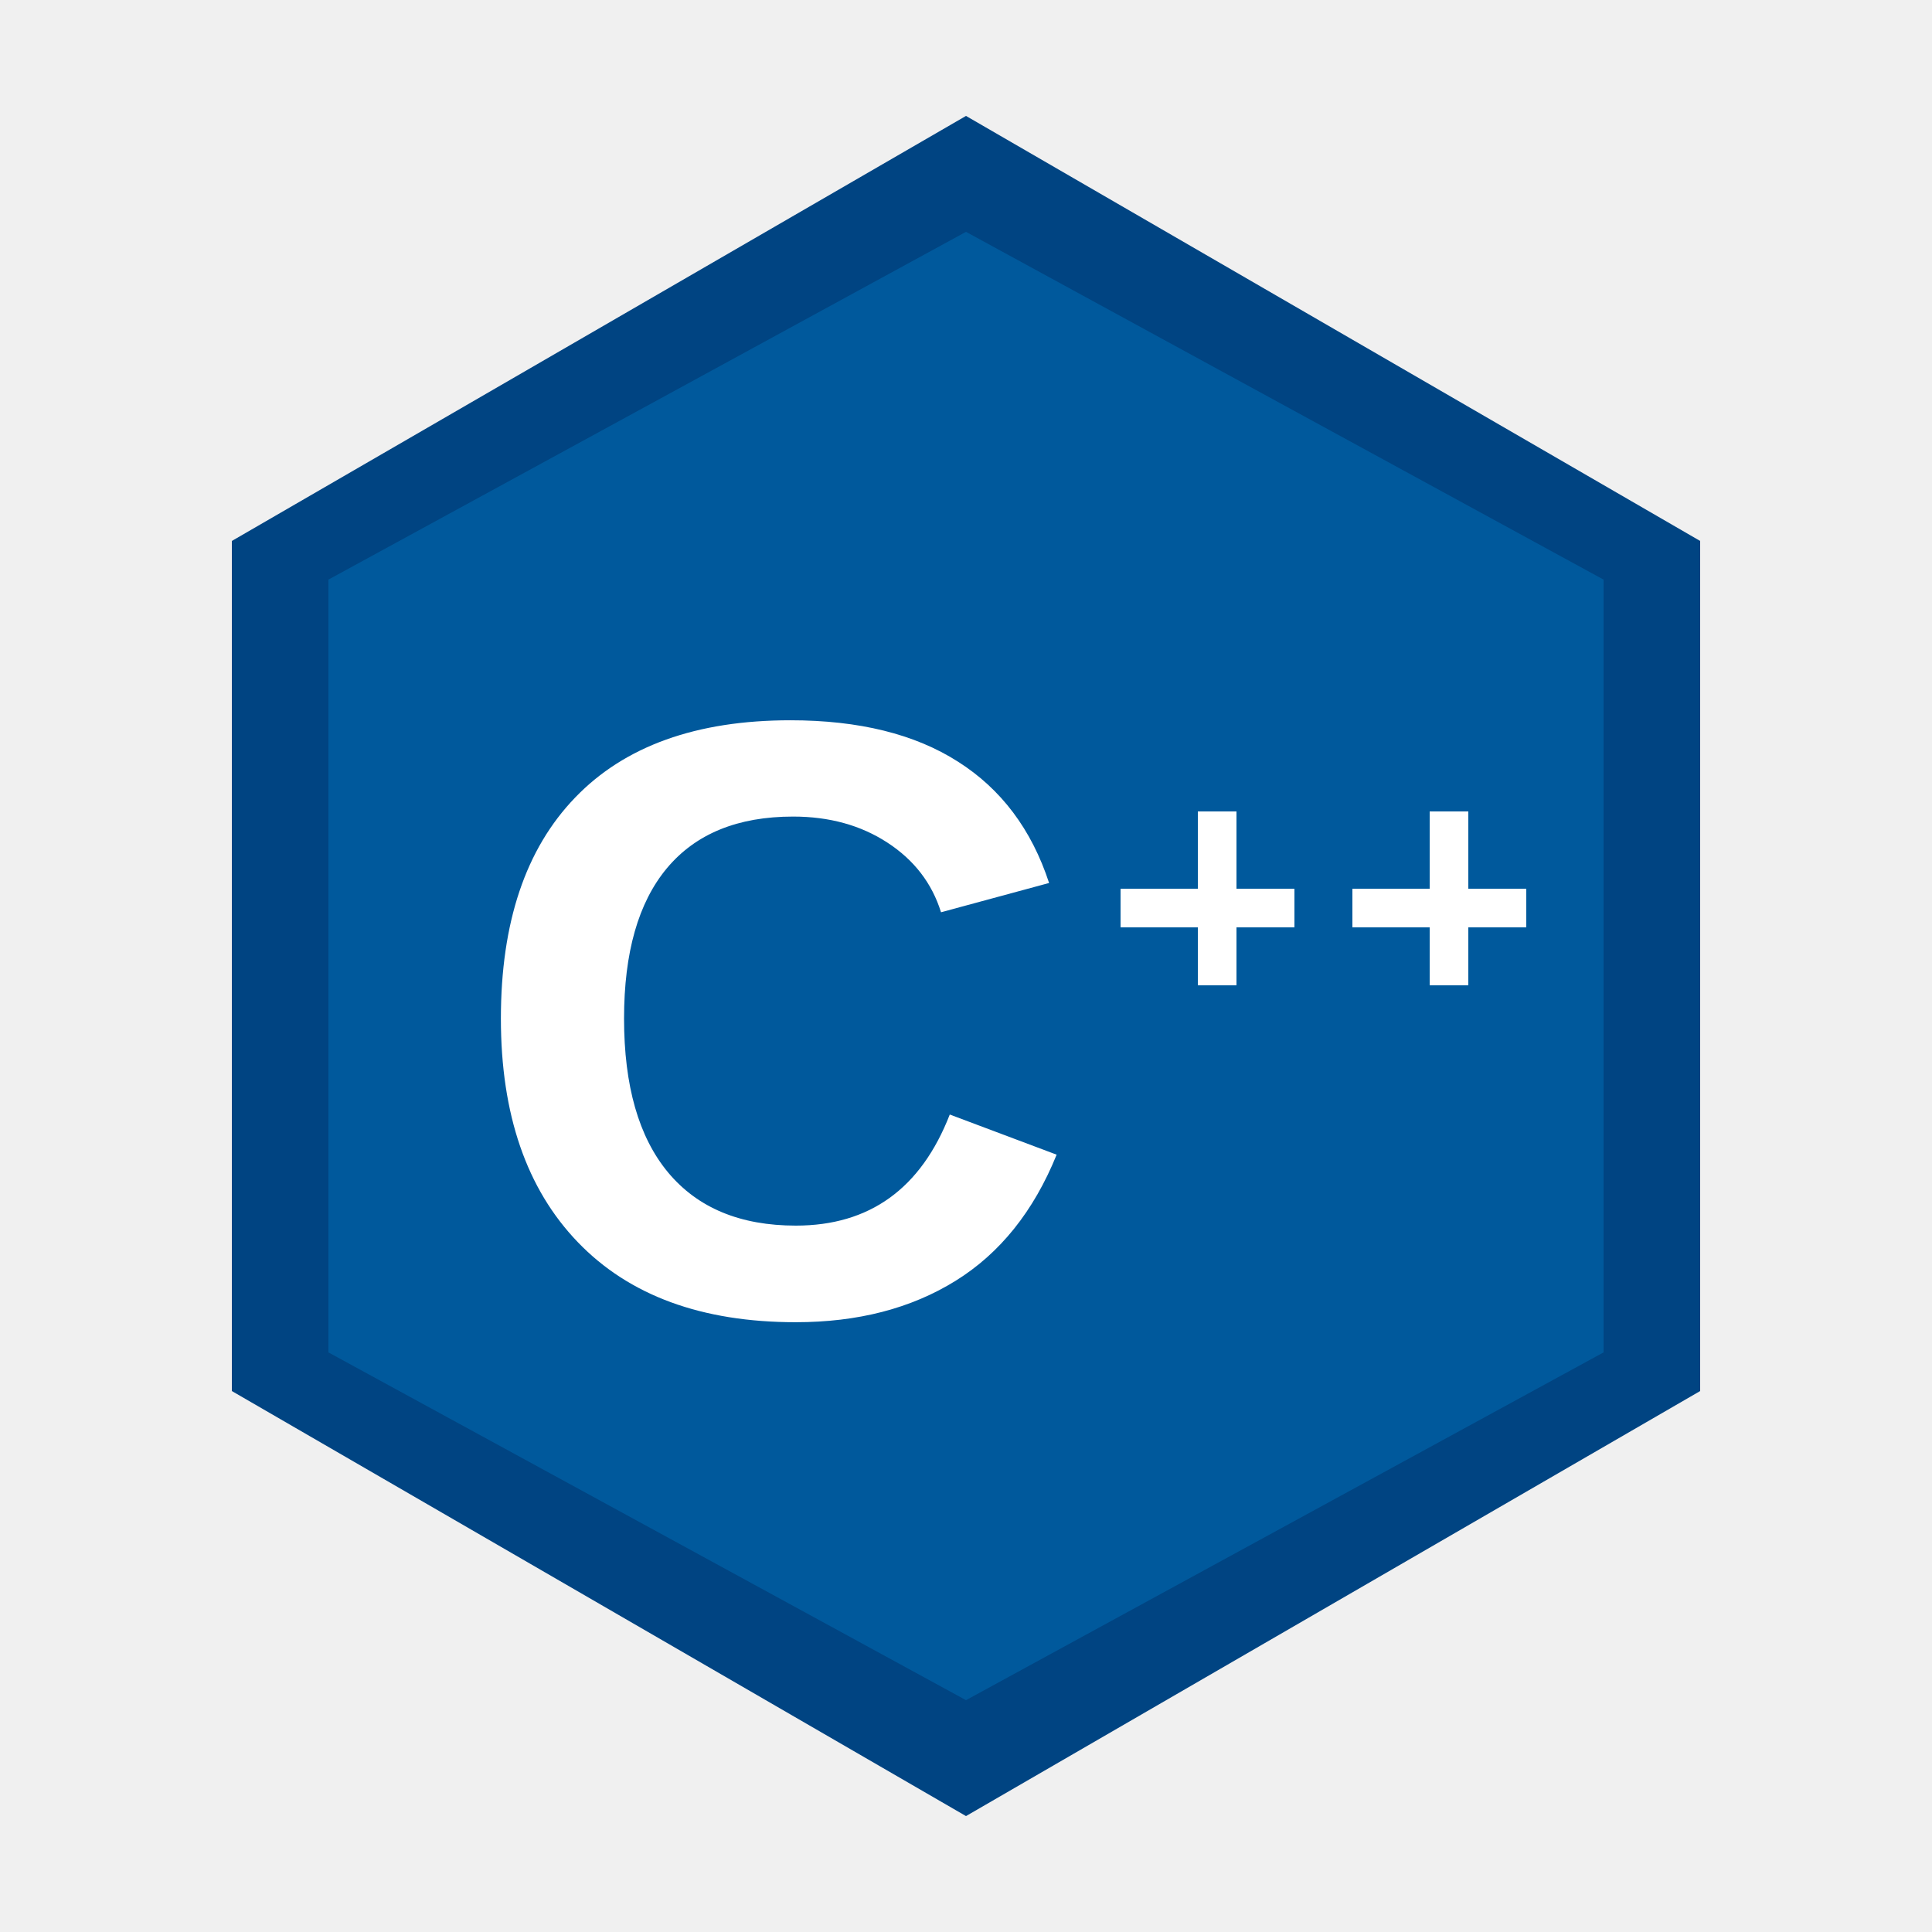
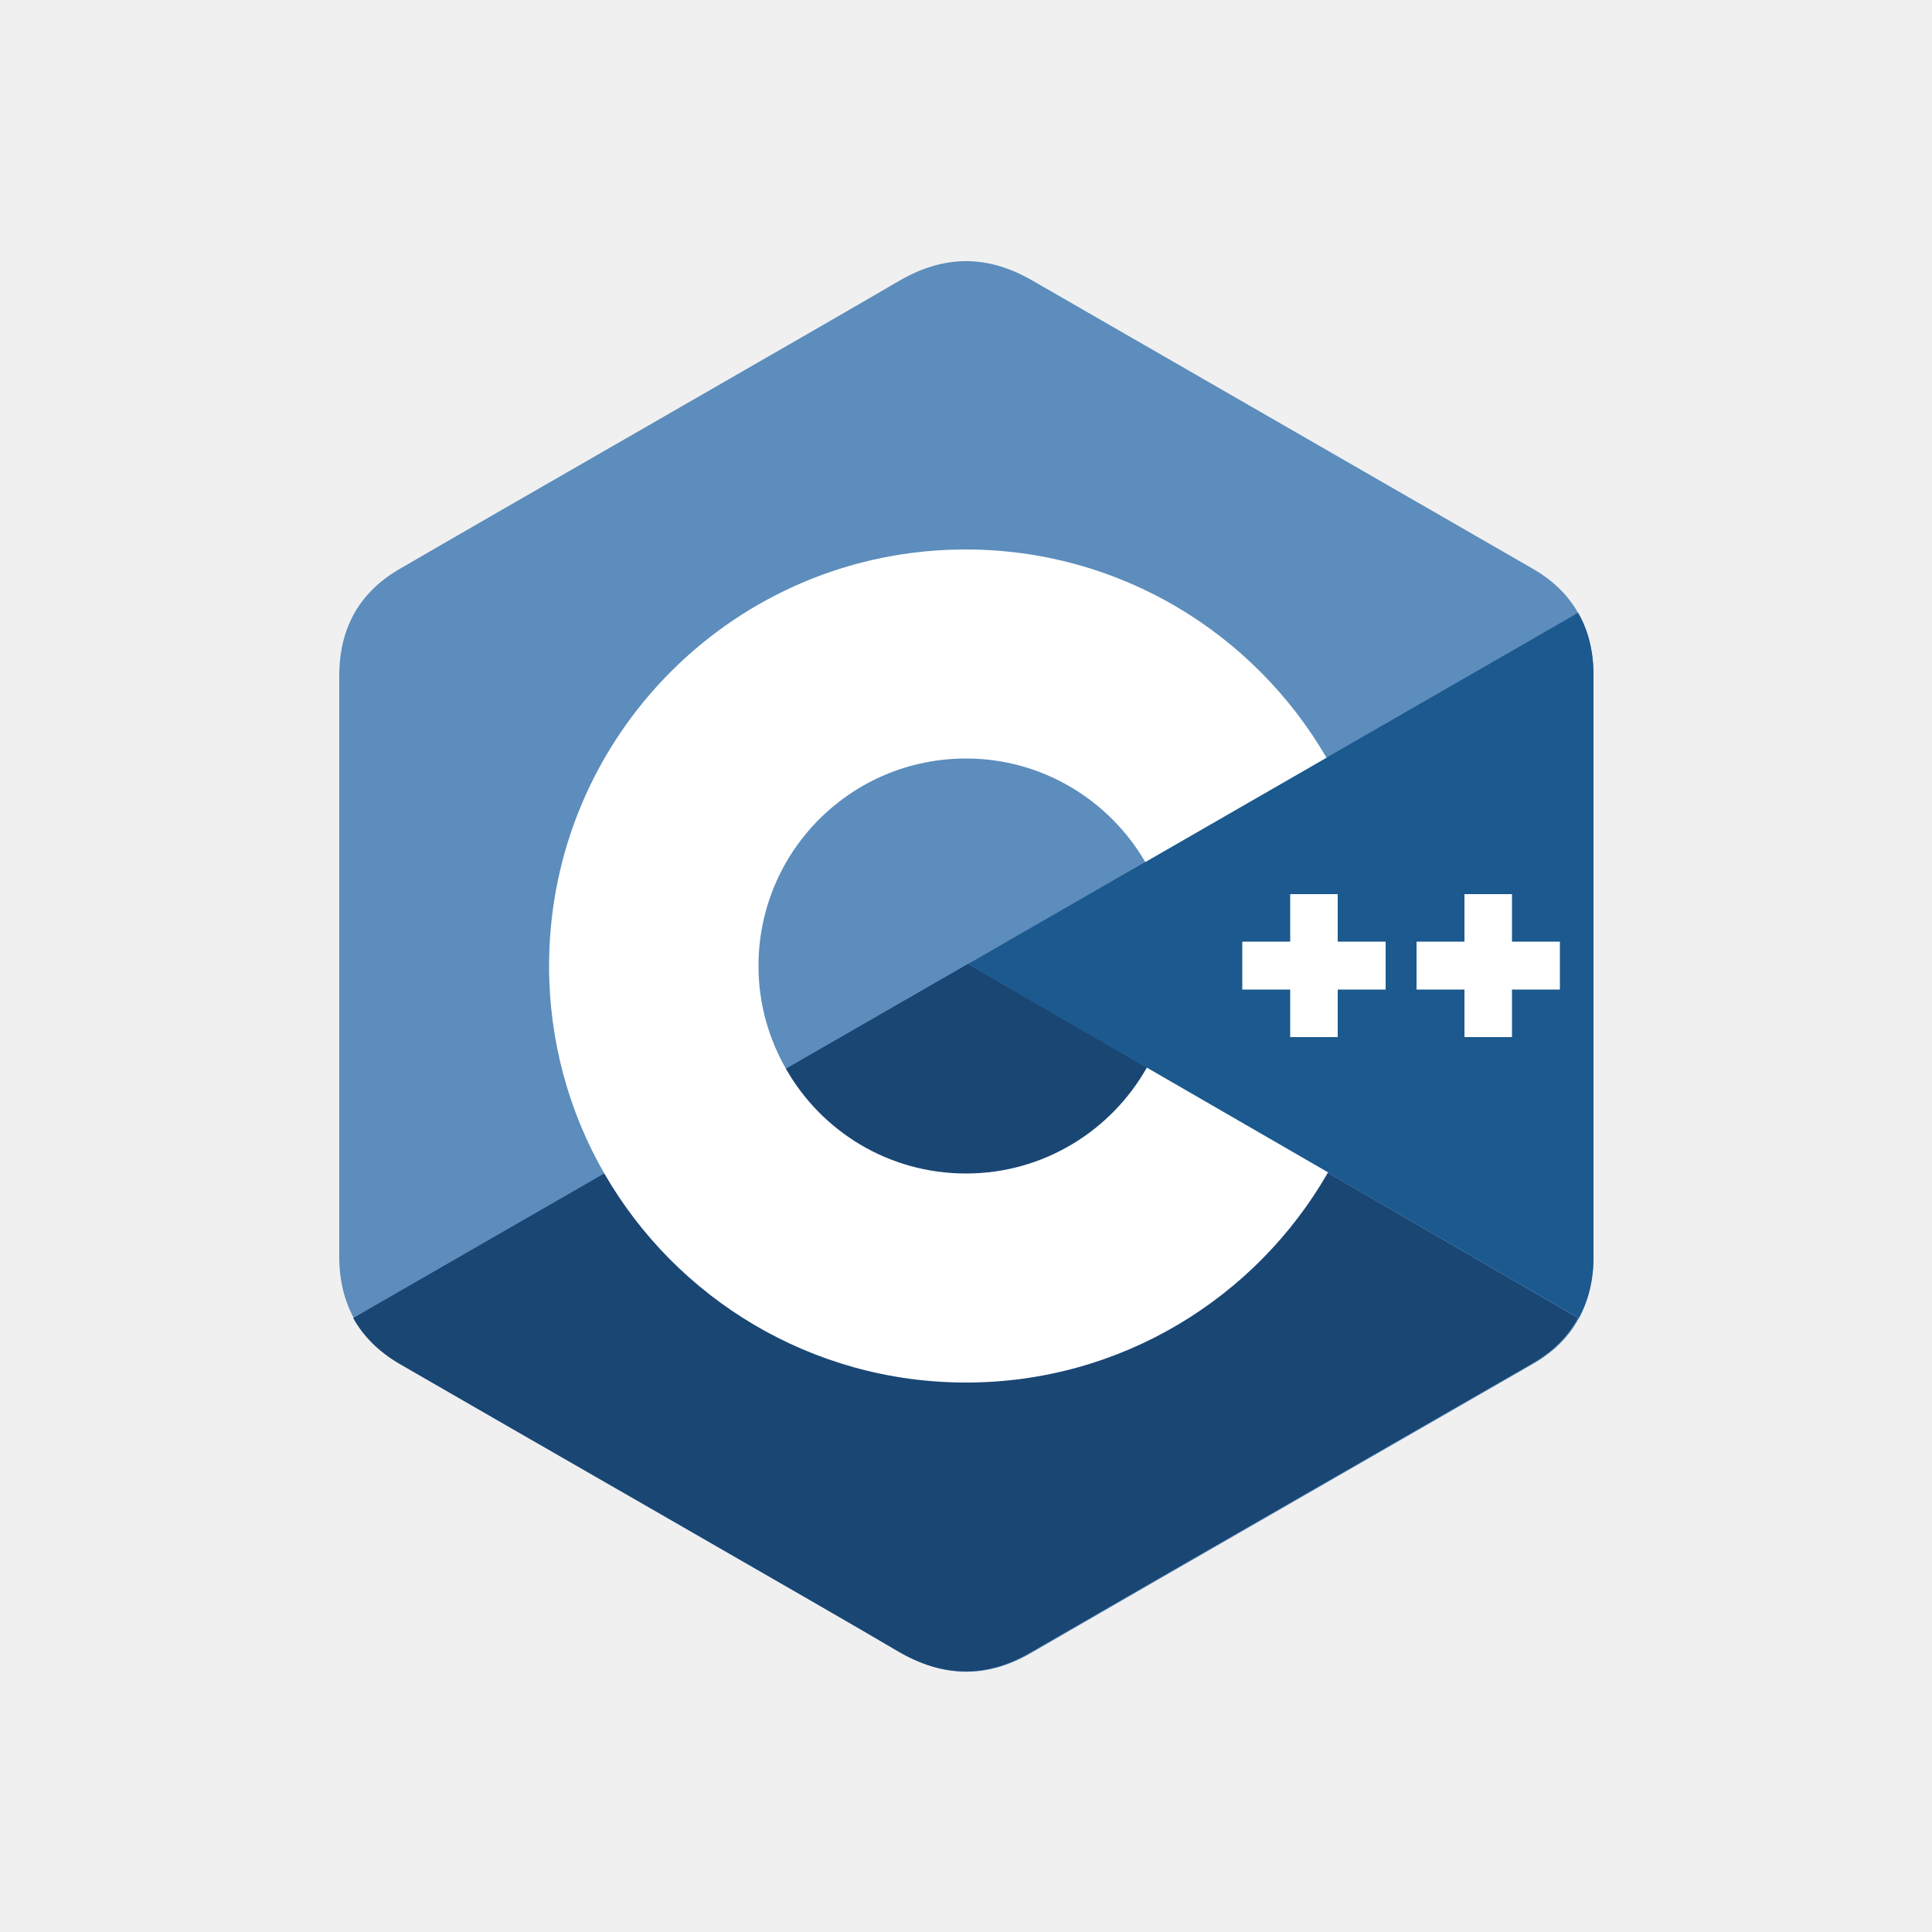
- <svg xmlns="http://www.w3.org/2000/svg" viewBox="0 0 100 100">
-   <path d="M50,6 L88,28 L88,72 L50,94 L12,72 L12,28 Z" fill="#004482" />
-   <path d="M50,12 L83,30 L83,70 L50,88 L17,70 L17,30 Z" fill="#00599C" />
-   <text x="40" y="68" text-anchor="middle" font-family="'Helvetica Neue',Arial,sans-serif" font-weight="700" font-size="44" fill="#fff">C</text>
-   <g fill="#fff">
-     <rect x="58" y="46" width="9" height="2" />
-     <rect x="62" y="42" width="2" height="9" />
-     <rect x="70" y="46" width="9" height="2" />
-     <rect x="74" y="42" width="2" height="9" />
+ <svg xmlns="http://www.w3.org/2000/svg" version="1.1" id="Layer_1" x="0px" y="0px" viewBox="0 0 500 500" style="enable-background:new 0 0 500 500;" xml:space="preserve">
+   <style type="text/css">
+ 	.st0{fill:#5C8DBC;}
+ 	.st1{fill:#1A4674;}
+ 	.st2{fill:#1B598E;}
+ 	.st3{fill:#FFFFFF;}
+ </style>
+   <g id="XMLID_1_">
+     <path id="XMLID_3_" class="st0" d="M412.4,174.8c0-6.1-1.3-11.6-4-16.2c-2.6-4.6-6.5-8.4-11.7-11.4   c-43.2-24.9-86.5-49.8-129.7-74.7c-11.7-6.7-22.9-6.5-34.5,0.3c-17.2,10.1-103.4,59.5-129,74.4c-10.6,6.1-15.7,15.5-15.7,27.7   c0,50.1,0,100.3,0,150.4c0,6,1.3,11.3,3.8,15.9c2.6,4.7,6.6,8.7,11.9,11.8c25.7,14.9,111.8,64.2,129,74.4   c11.6,6.8,22.9,7.1,34.5,0.3c43.2-25,86.5-49.8,129.7-74.7c5.4-3.1,9.3-7,11.9-11.8c2.5-4.6,3.8-9.9,3.8-15.9   C412.4,325.2,412.4,224.9,412.4,174.8" />
+     <path id="XMLID_4_" class="st1" d="M250.5,249.5L91.4,341.1c2.6,4.7,6.6,8.7,11.9,11.8c25.7,14.9,111.8,64.2,129,74.4   c11.6,6.8,22.9,7.1,34.5,0.3c43.2-25,86.5-49.8,129.7-74.7c5.4-3.1,9.3-7,11.9-11.8L250.5,249.5" />
+     <path id="XMLID_5_" class="st1" d="M203.4,276.6c9.3,16.2,26.7,27.1,46.6,27.1c20.1,0,37.6-11,46.8-27.4l-46.3-26.8L203.4,276.6" />
+     <path id="XMLID_6_" class="st2" d="M412.4,174.8c0-6.1-1.3-11.6-4-16.2l-157.9,90.9l158.1,91.6c2.5-4.6,3.8-9.9,3.8-15.9   C412.4,325.2,412.4,224.9,412.4,174.8" />
+     <polyline id="XMLID_7_" class="st3" points="403.7,256.1 391.3,256.1 391.3,268.4 379,268.4 379,256.1 366.6,256.1 366.6,243.7    379,243.7 379,231.4 391.3,231.4 391.3,243.7 403.7,243.7 403.7,256.1  " />
+     <polyline id="XMLID_8_" class="st3" points="358.6,256.1 346.2,256.1 346.2,268.4 333.9,268.4 333.9,256.1 321.5,256.1    321.5,243.7 333.9,243.7 333.9,231.4 346.2,231.4 346.2,243.7 358.6,243.7 358.6,256.1  " />
+     <path id="XMLID_9_" class="st3" d="M296.8,276.3c-9.2,16.3-26.7,27.4-46.8,27.4c-20,0-37.4-10.9-46.6-27.1   c-4.5-7.9-7.1-16.9-7.1-26.6c0-29.7,24-53.7,53.7-53.7c19.8,0,37.1,10.8,46.4,26.8l46.9-27c-18.7-32.2-53.5-53.9-93.4-53.9   c-59.6,0-107.8,48.3-107.8,107.8c0,19.5,5.2,37.9,14.3,53.7C175,336,210,357.8,250,357.8c40.1,0,75.1-21.9,93.7-54.4L296.8,276.3" />
  </g>
</svg>
